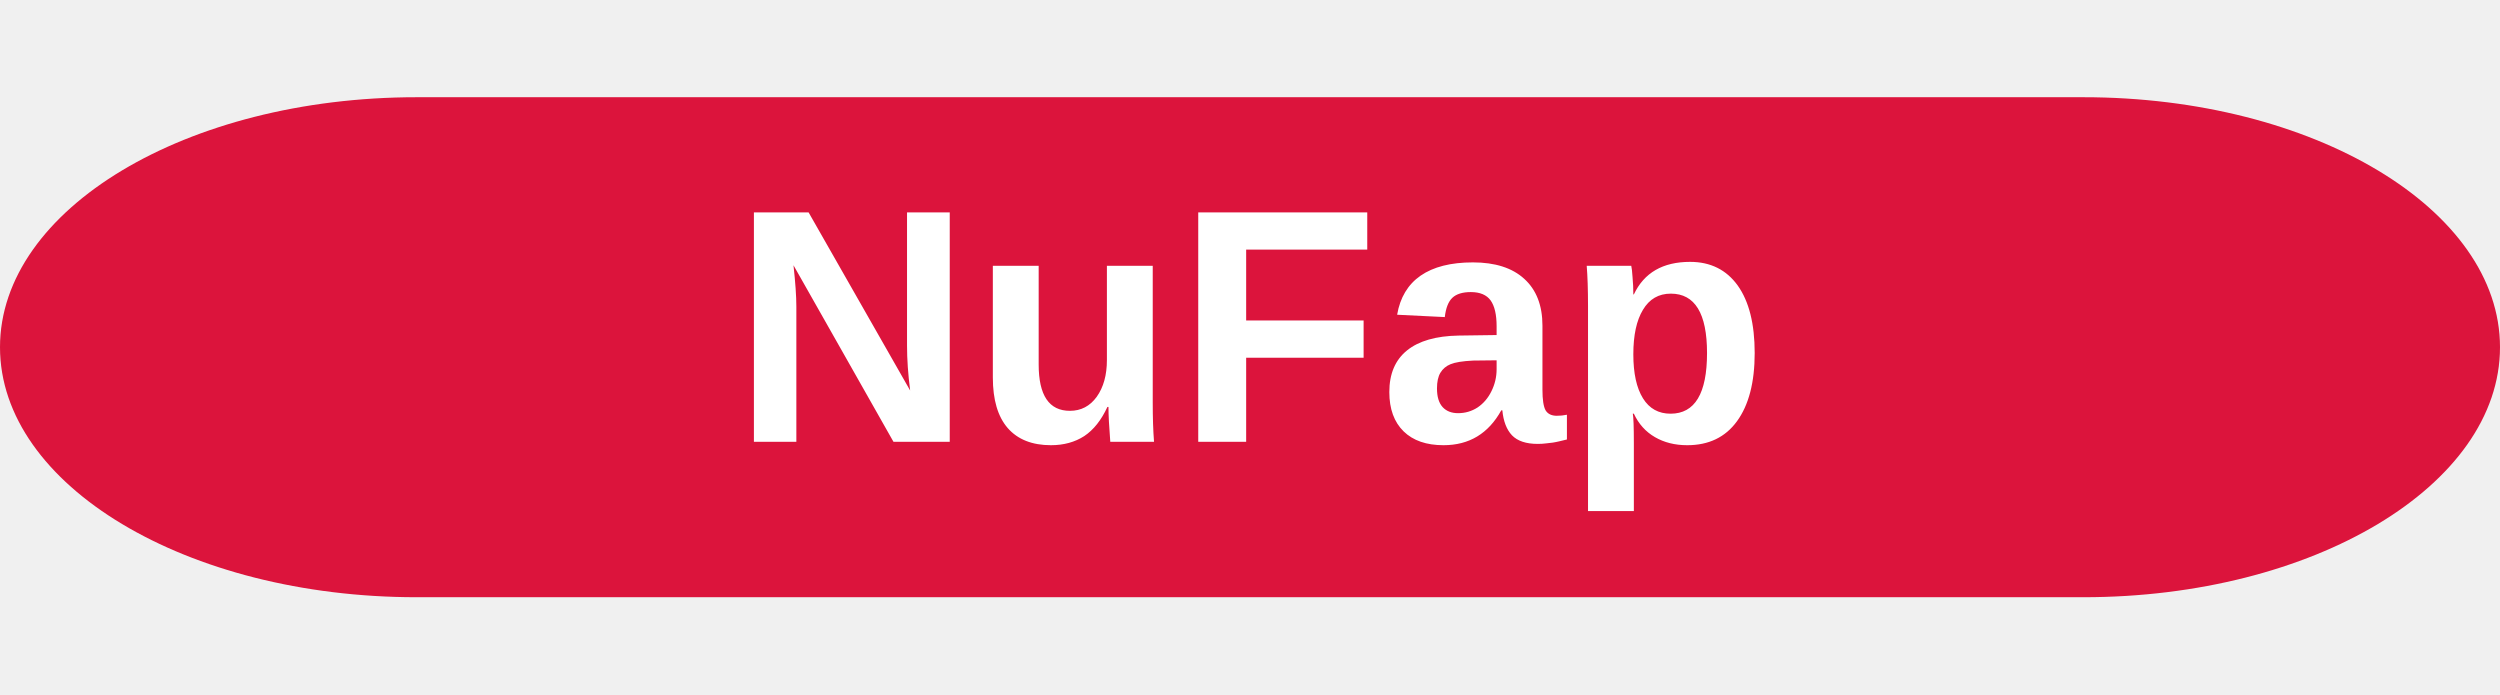
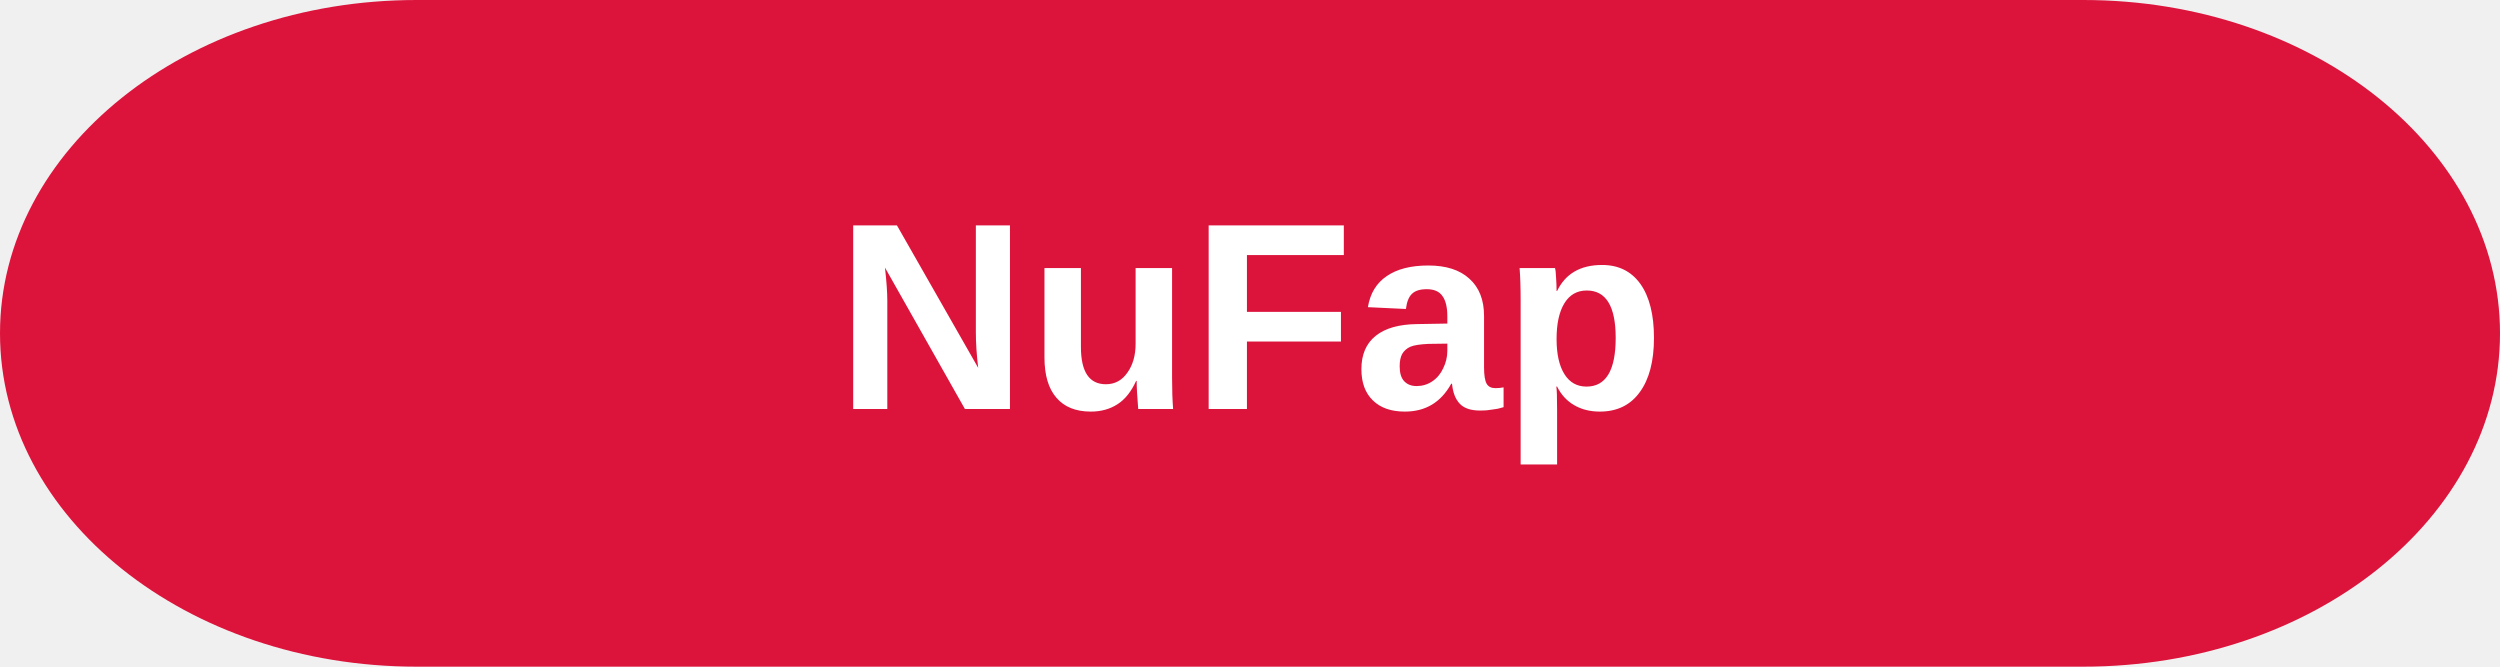
- <svg xmlns="http://www.w3.org/2000/svg" width="180" height="50" viewBox="0 0 150 30">
-   <rect rx="25" width="150" height="30" fill="crimson" />
-   <text x="50%" y="50%" dominant-baseline="middle" text-anchor="middle" font-family="Arial, sans-serif" font-size="20" font-weight="bold" fill="white">NuFap</text>
+ <svg xmlns="http://www.w3.org/2000/svg" width="150" height="40" viewBox="0 0 150 40">
+   <rect rx="25" width="150" height="40" fill="crimson" />
+   <text x="50%" y="50%" dominant-baseline="middle" text-anchor="middle" font-family="Arial, sans-serif" font-size="16" font-weight="bold" fill="white">NuFap</text>
</svg>
